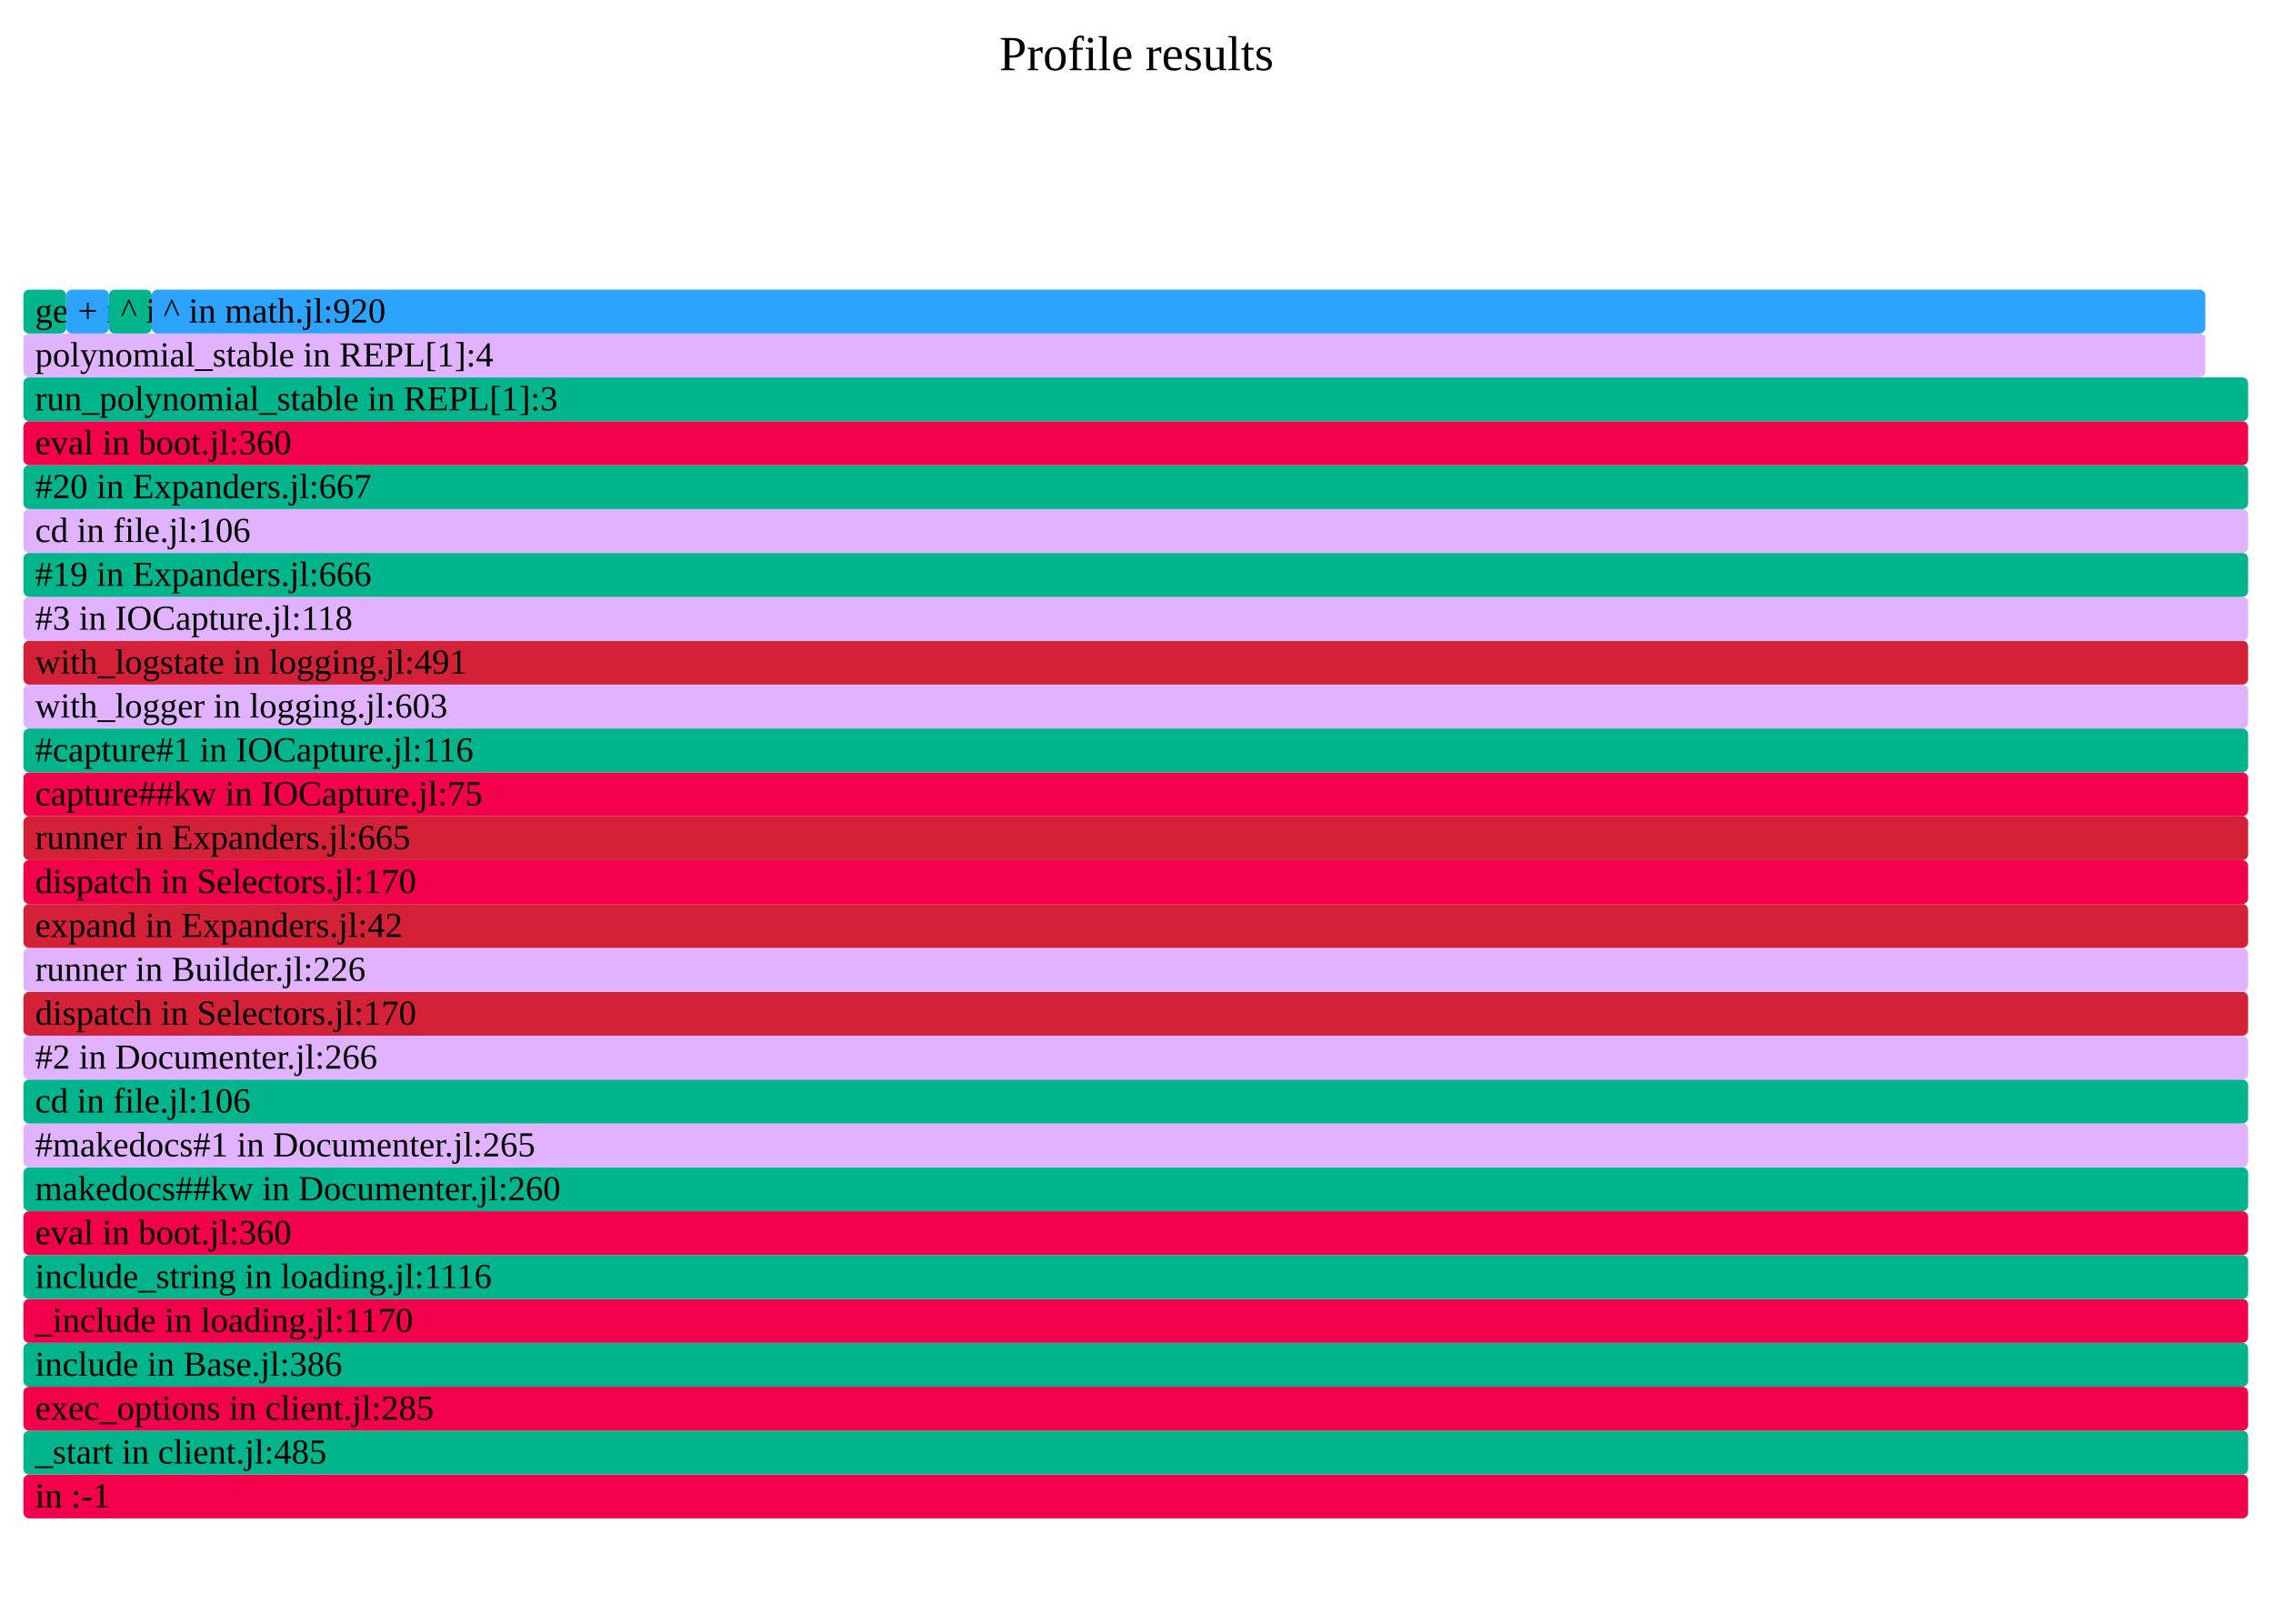
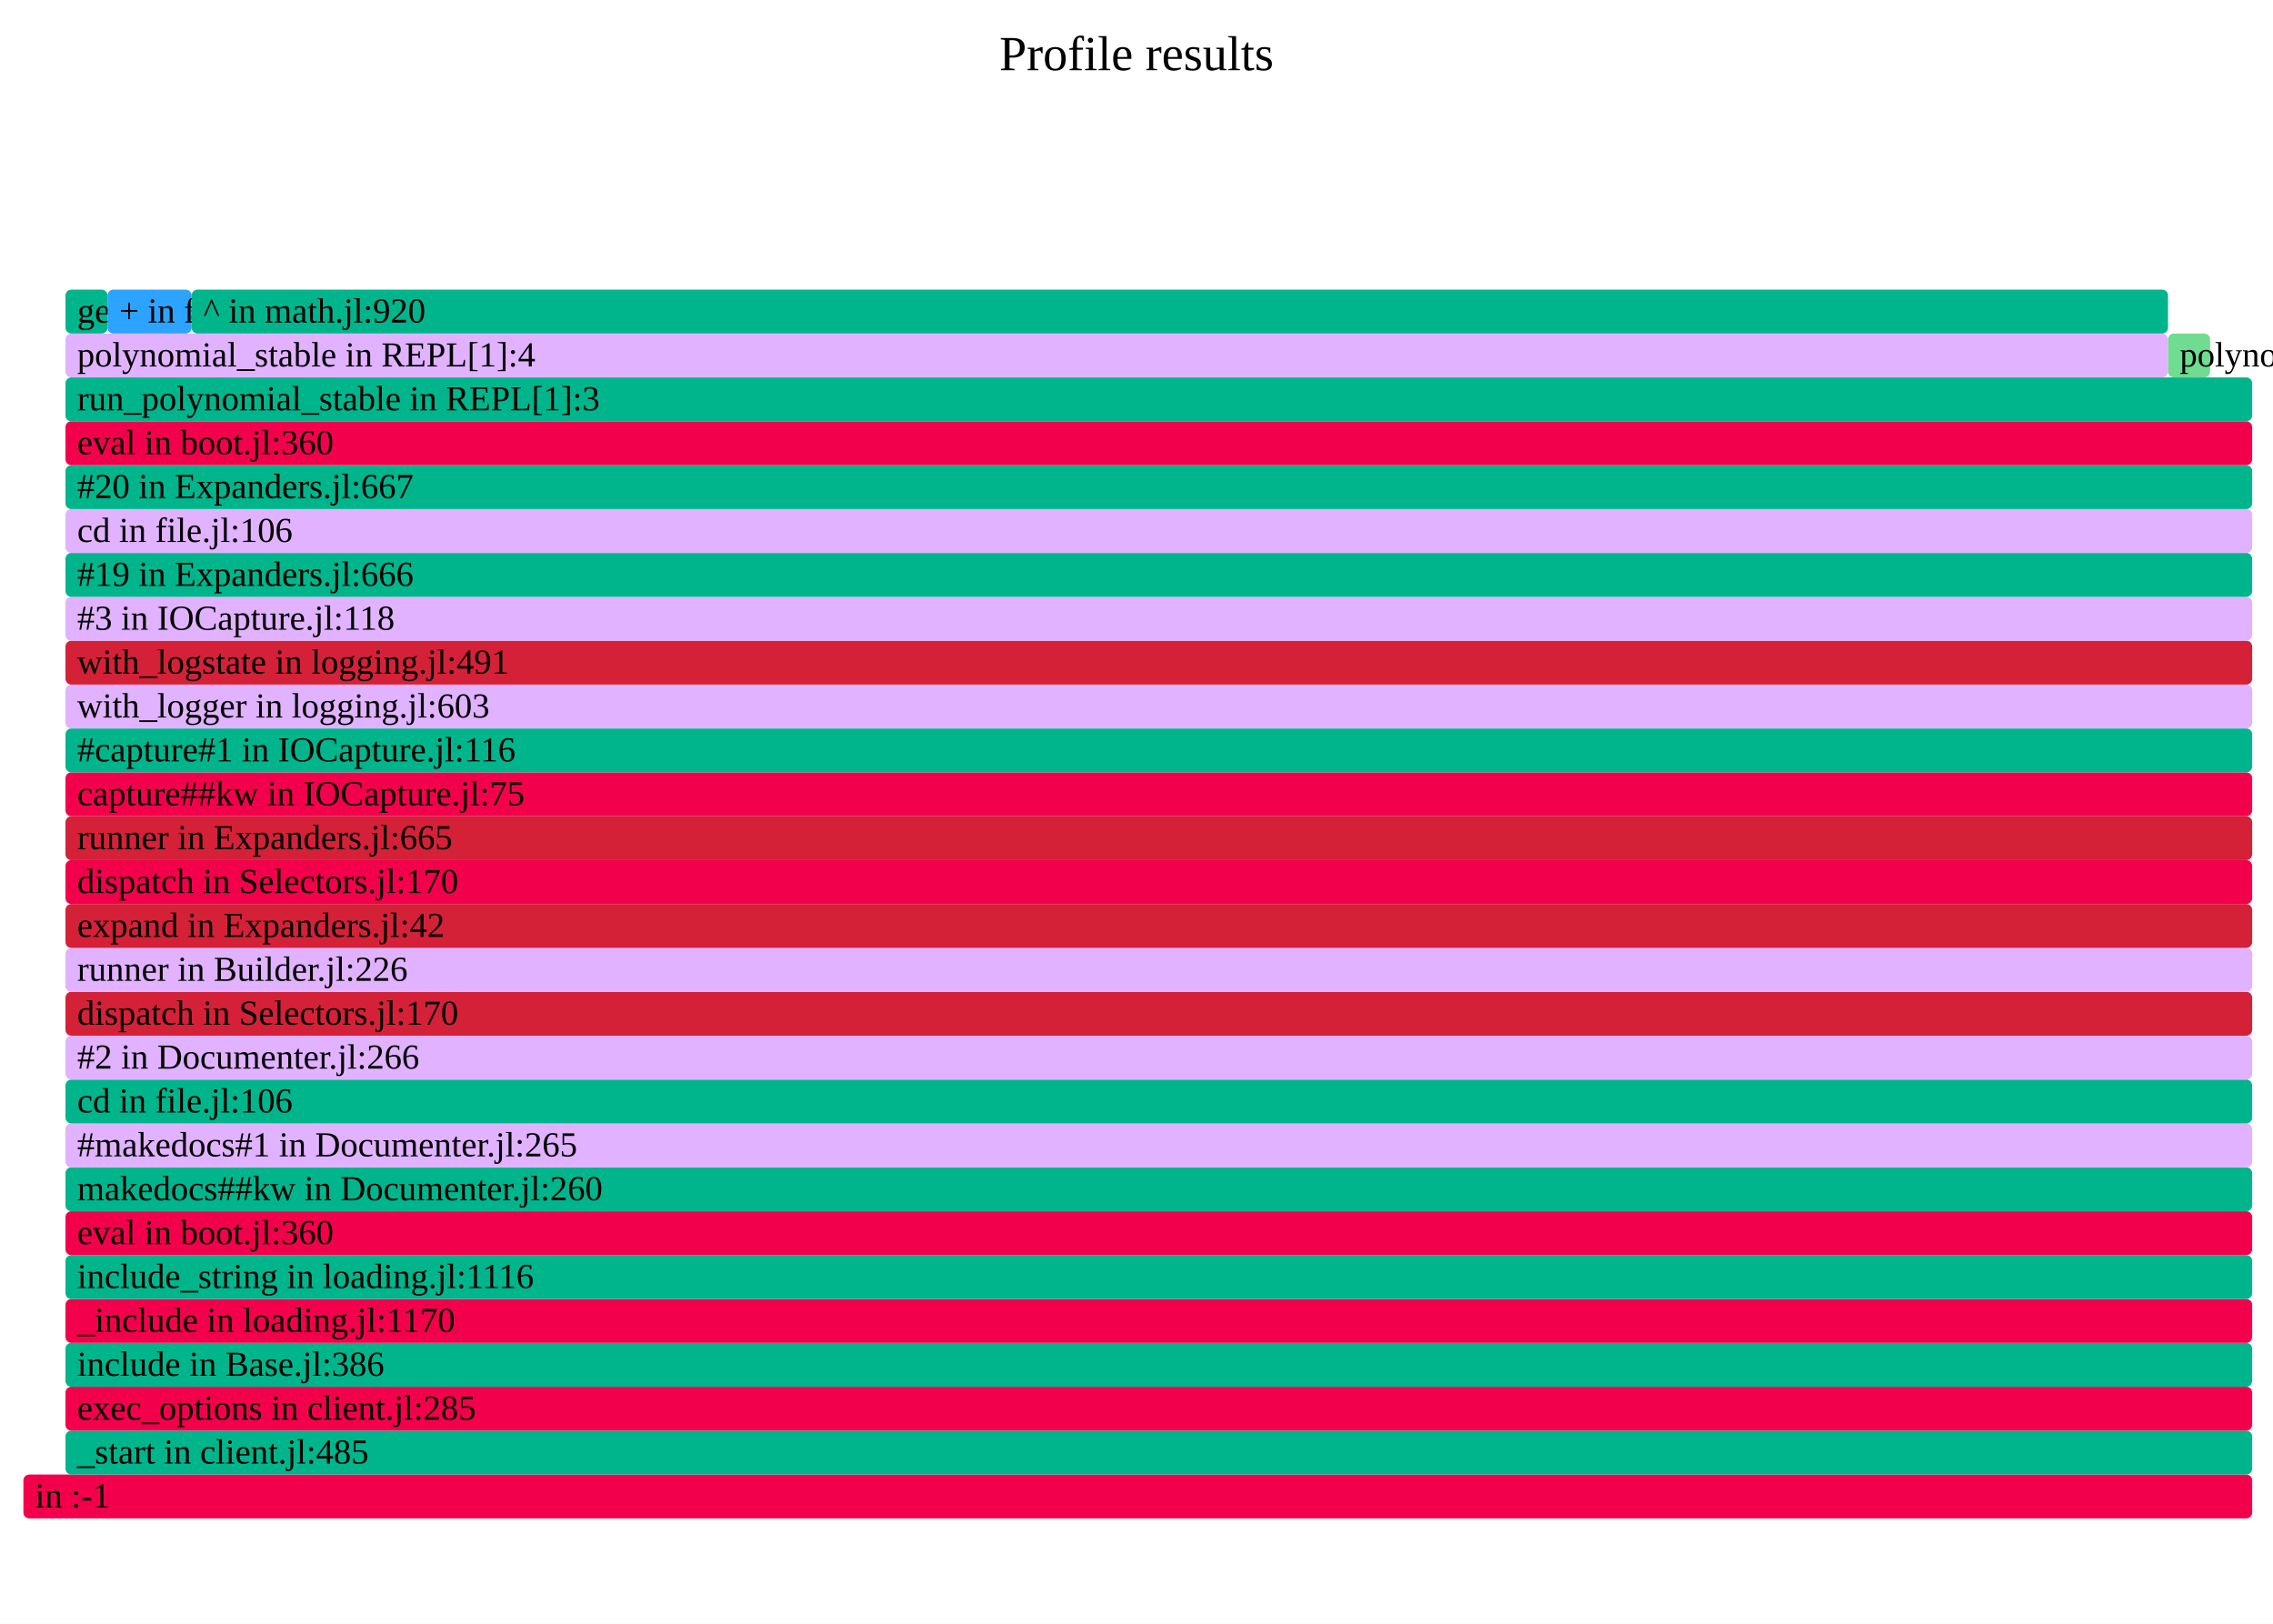
- <svg xmlns="http://www.w3.org/2000/svg" version="1.1" width="777" height="555" viewBox="0 0 777 555" id="fig-e7a71955ade24c089ff28507d99b1c1a">
+ <svg xmlns="http://www.w3.org/2000/svg" version="1.1" width="777" height="555" viewBox="0 0 777 555" id="fig-898b82825caa4b608f07c2777bca1767">
  <defs>
-     <clipPath id="fig-e7a71955ade24c089ff28507d99b1c1a-clip">
+     <clipPath id="fig-898b82825caa4b608f07c2777bca1767-clip">
      <rect x="0" y="0" width="777" height="555" />
    </clipPath>
  </defs>
  <style type="text/css">
-     #fig-e7a71955ade24c089ff28507d99b1c1a text {
+     #fig-898b82825caa4b608f07c2777bca1767 text {
        pointer-events: none;
        font-family: inherit;
        font-size: 12px;
        fill: #000000;
    }
-     text#fig-e7a71955ade24c089ff28507d99b1c1a-caption {
+     text#fig-898b82825caa4b608f07c2777bca1767-caption {
        font-size: 16.8px;
        fill: #000000;
        text-anchor: middle;
    }
-     #fig-e7a71955ade24c089ff28507d99b1c1a-bg {
+     #fig-898b82825caa4b608f07c2777bca1767-bg {
        fill: #FFFFFF;
    }
-     #fig-e7a71955ade24c089ff28507d99b1c1a-viewport rect, #fig-e7a71955ade24c089ff28507d99b1c1a-viewport path {
+     #fig-898b82825caa4b608f07c2777bca1767-viewport rect, #fig-898b82825caa4b608f07c2777bca1767-viewport path {
        vector-effect: non-scaling-stroke;
        fill-opacity: 1;
    }
-     #fig-e7a71955ade24c089ff28507d99b1c1a-viewport text {
+     #fig-898b82825caa4b608f07c2777bca1767-viewport text {
        stroke: #000000;
        stroke-width: 0;
        stroke-opacity: 0.35;
    }
-     #fig-e7a71955ade24c089ff28507d99b1c1a-viewport rect:hover, #fig-e7a71955ade24c089ff28507d99b1c1a-viewport path:hover {
+     #fig-898b82825caa4b608f07c2777bca1767-viewport rect:hover, #fig-898b82825caa4b608f07c2777bca1767-viewport path:hover {
        fill-opacity: 0.75;
        stroke: #000000;
        stroke-width: 0.5;
    }
-     #fig-e7a71955ade24c089ff28507d99b1c1a-viewport + rect {
+     #fig-898b82825caa4b608f07c2777bca1767-viewport + rect {
        fill: #FFFFFF;
        opacity: 0.8;
    }
-     text#fig-e7a71955ade24c089ff28507d99b1c1a-details{
+     text#fig-898b82825caa4b608f07c2777bca1767-details{
        fill: #000000;
    }
</style>
-   <g id="fig-e7a71955ade24c089ff28507d99b1c1a-frame" clip-path="url(#fig-e7a71955ade24c089ff28507d99b1c1a-clip)">
-     <rect id="fig-e7a71955ade24c089ff28507d99b1c1a-bg" x="0" y="0" width="777" height="555" />
-     <text id="fig-e7a71955ade24c089ff28507d99b1c1a-caption" x="388.5" y="24">Profile results</text>
-     <g id="fig-e7a71955ade24c089ff28507d99b1c1a-viewport" transform="scale(1)">
-       <rect x="8" y="504" width="760.5" height="15" rx="2" fill="#F3004D" data-dinfo="" />
+   <g id="fig-898b82825caa4b608f07c2777bca1767-frame" clip-path="url(#fig-898b82825caa4b608f07c2777bca1767-clip)">
+     <rect id="fig-898b82825caa4b608f07c2777bca1767-bg" x="0" y="0" width="777" height="555" />
+     <text id="fig-898b82825caa4b608f07c2777bca1767-caption" x="388.5" y="24">Profile results</text>
+     <g id="fig-898b82825caa4b608f07c2777bca1767-viewport" transform="scale(1)">
+       <rect x="8" y="504" width="761.88" height="15" rx="2" fill="#F3004D" data-dinfo="" />
      <text x="8" dx="4" y="515.25"> in :-1</text>
-       <rect x="8" y="489" width="760.5" height="15" rx="2" fill="#00B58B" data-dinfo="./" />
-       <text x="8" dx="4" y="500.25">_start in client.jl:485</text>
-       <rect x="8" y="474" width="760.5" height="15" rx="2" fill="#F3004D" data-dinfo="./" />
-       <text x="8" dx="4" y="485.25">exec_options in client.jl:285</text>
-       <rect x="8" y="459" width="760.5" height="15" rx="2" fill="#00B58B" data-dinfo="./" />
-       <text x="8" dx="4" y="470.25">include in Base.jl:386</text>
-       <rect x="8" y="444" width="760.5" height="15" rx="2" fill="#F3004D" data-dinfo="./" />
-       <text x="8" dx="4" y="455.25">_include in loading.jl:1170</text>
-       <rect x="8" y="429" width="760.5" height="15" rx="2" fill="#00B58B" data-dinfo="./" />
-       <text x="8" dx="4" y="440.25">include_string in loading.jl:1116</text>
-       <rect x="8" y="414" width="760.5" height="15" rx="2" fill="#F3004D" data-dinfo="./" />
-       <text x="8" dx="4" y="425.25">eval in boot.jl:360</text>
-       <rect x="8" y="399" width="760.5" height="15" rx="2" fill="#00B58B" data-dinfo="/home/runner/.julia/packages/Documenter/qdbx6/src/" />
-       <text x="8" dx="4" y="410.25">makedocs##kw in Documenter.jl:260</text>
-       <rect x="8" y="384" width="760.5" height="15" rx="2" fill="#E1B2FF" data-dinfo="/home/runner/.julia/packages/Documenter/qdbx6/src/" />
-       <text x="8" dx="4" y="395.25">#makedocs#1 in Documenter.jl:265</text>
-       <rect x="8" y="369" width="760.5" height="15" rx="2" fill="#00B58B" data-dinfo="./" />
-       <text x="8" dx="4" y="380.25">cd in file.jl:106</text>
-       <rect x="8" y="354" width="760.5" height="15" rx="2" fill="#E1B2FF" data-dinfo="/home/runner/.julia/packages/Documenter/qdbx6/src/" />
-       <text x="8" dx="4" y="365.25">#2 in Documenter.jl:266</text>
-       <rect x="8" y="339" width="760.5" height="15" rx="2" fill="#D42137" data-dinfo="/home/runner/.julia/packages/Documenter/qdbx6/src/Utilities/" />
-       <text x="8" dx="4" y="350.25">dispatch in Selectors.jl:170</text>
-       <rect x="8" y="324" width="760.5" height="15" rx="2" fill="#E1B2FF" data-dinfo="/home/runner/.julia/packages/Documenter/qdbx6/src/" />
-       <text x="8" dx="4" y="335.25">runner in Builder.jl:226</text>
-       <rect x="8" y="309" width="760.5" height="15" rx="2" fill="#D42137" data-dinfo="/home/runner/.julia/packages/Documenter/qdbx6/src/" />
-       <text x="8" dx="4" y="320.25">expand in Expanders.jl:42</text>
-       <rect x="8" y="294" width="760.5" height="15" rx="2" fill="#F3004D" data-dinfo="/home/runner/.julia/packages/Documenter/qdbx6/src/Utilities/" />
-       <text x="8" dx="4" y="305.25">dispatch in Selectors.jl:170</text>
-       <rect x="8" y="279" width="760.5" height="15" rx="2" fill="#D42137" data-dinfo="/home/runner/.julia/packages/Documenter/qdbx6/src/" />
-       <text x="8" dx="4" y="290.25">runner in Expanders.jl:665</text>
-       <rect x="8" y="264" width="760.5" height="15" rx="2" fill="#F3004D" data-dinfo="/home/runner/.julia/packages/IOCapture/sXY71/src/" />
-       <text x="8" dx="4" y="275.25">capture##kw in IOCapture.jl:75</text>
-       <rect x="8" y="249" width="760.5" height="15" rx="2" fill="#00B58B" data-dinfo="/home/runner/.julia/packages/IOCapture/sXY71/src/" />
-       <text x="8" dx="4" y="260.25">#capture#1 in IOCapture.jl:116</text>
-       <rect x="8" y="234" width="760.5" height="15" rx="2" fill="#E1B2FF" data-dinfo="./" />
-       <text x="8" dx="4" y="245.25">with_logger in logging.jl:603</text>
-       <rect x="8" y="219" width="760.5" height="15" rx="2" fill="#D42137" data-dinfo="./" />
-       <text x="8" dx="4" y="230.25">with_logstate in logging.jl:491</text>
-       <rect x="8" y="204" width="760.5" height="15" rx="2" fill="#E1B2FF" data-dinfo="/home/runner/.julia/packages/IOCapture/sXY71/src/" />
-       <text x="8" dx="4" y="215.25">#3 in IOCapture.jl:118</text>
-       <rect x="8" y="189" width="760.5" height="15" rx="2" fill="#00B58B" data-dinfo="/home/runner/.julia/packages/Documenter/qdbx6/src/" />
-       <text x="8" dx="4" y="200.25">#19 in Expanders.jl:666</text>
-       <rect x="8" y="174" width="760.5" height="15" rx="2" fill="#E1B2FF" data-dinfo="./" />
-       <text x="8" dx="4" y="185.25">cd in file.jl:106</text>
-       <rect x="8" y="159" width="760.5" height="15" rx="2" fill="#00B58B" data-dinfo="/home/runner/.julia/packages/Documenter/qdbx6/src/" />
-       <text x="8" dx="4" y="170.25">#20 in Expanders.jl:667</text>
-       <rect x="8" y="144" width="760.5" height="15" rx="2" fill="#F3004D" data-dinfo="./" />
-       <text x="8" dx="4" y="155.25">eval in boot.jl:360</text>
-       <rect x="8" y="129" width="760.5" height="15" rx="2" fill="#00B58B" data-dinfo="./" />
-       <text x="8" dx="4" y="140.25">run_polynomial_stable in REPL[1]:3</text>
-       <rect x="8" y="114" width="745.88" height="15" rx="2" fill="#E1B2FF" data-dinfo="./" />
-       <text x="8" dx="4" y="125.25">polynomial_stable in REPL[1]:4</text>
-       <rect x="8" y="99" width="14.62" height="15" rx="2" fill="#00B58B" data-dinfo="./" />
-       <text x="8" dx="4" y="110.25">getindex in array.jl:805</text>
-       <rect x="22.62" y="99" width="14.63" height="15" rx="2" fill="#2CA3FF" data-dinfo="./" />
-       <text x="22.62" dx="4" y="110.25">+ in float.jl:326</text>
-       <rect x="37.25" y="99" width="14.63" height="15" rx="2" fill="#00B58B" data-dinfo="./" />
-       <text x="37.25" dx="4" y="110.25">^ in math.jl:915</text>
-       <rect x="51.88" y="99" width="702" height="15" rx="2" fill="#2CA3FF" data-dinfo="./" />
-       <text x="51.88" dx="4" y="110.25">^ in math.jl:920</text>
+       <rect x="22.38" y="489" width="747.5" height="15" rx="2" fill="#00B58B" data-dinfo="./" />
+       <text x="22.38" dx="4" y="500.25">_start in client.jl:485</text>
+       <rect x="22.38" y="474" width="747.5" height="15" rx="2" fill="#F3004D" data-dinfo="./" />
+       <text x="22.38" dx="4" y="485.25">exec_options in client.jl:285</text>
+       <rect x="22.38" y="459" width="747.5" height="15" rx="2" fill="#00B58B" data-dinfo="./" />
+       <text x="22.38" dx="4" y="470.25">include in Base.jl:386</text>
+       <rect x="22.38" y="444" width="747.5" height="15" rx="2" fill="#F3004D" data-dinfo="./" />
+       <text x="22.38" dx="4" y="455.25">_include in loading.jl:1170</text>
+       <rect x="22.38" y="429" width="747.5" height="15" rx="2" fill="#00B58B" data-dinfo="./" />
+       <text x="22.38" dx="4" y="440.25">include_string in loading.jl:1116</text>
+       <rect x="22.38" y="414" width="747.5" height="15" rx="2" fill="#F3004D" data-dinfo="./" />
+       <text x="22.38" dx="4" y="425.25">eval in boot.jl:360</text>
+       <rect x="22.38" y="399" width="747.5" height="15" rx="2" fill="#00B58B" data-dinfo="/home/runner/.julia/packages/Documenter/qdbx6/src/" />
+       <text x="22.38" dx="4" y="410.25">makedocs##kw in Documenter.jl:260</text>
+       <rect x="22.38" y="384" width="747.5" height="15" rx="2" fill="#E1B2FF" data-dinfo="/home/runner/.julia/packages/Documenter/qdbx6/src/" />
+       <text x="22.38" dx="4" y="395.25">#makedocs#1 in Documenter.jl:265</text>
+       <rect x="22.38" y="369" width="747.5" height="15" rx="2" fill="#00B58B" data-dinfo="./" />
+       <text x="22.38" dx="4" y="380.25">cd in file.jl:106</text>
+       <rect x="22.38" y="354" width="747.5" height="15" rx="2" fill="#E1B2FF" data-dinfo="/home/runner/.julia/packages/Documenter/qdbx6/src/" />
+       <text x="22.38" dx="4" y="365.25">#2 in Documenter.jl:266</text>
+       <rect x="22.38" y="339" width="747.5" height="15" rx="2" fill="#D42137" data-dinfo="/home/runner/.julia/packages/Documenter/qdbx6/src/Utilities/" />
+       <text x="22.38" dx="4" y="350.25">dispatch in Selectors.jl:170</text>
+       <rect x="22.38" y="324" width="747.5" height="15" rx="2" fill="#E1B2FF" data-dinfo="/home/runner/.julia/packages/Documenter/qdbx6/src/" />
+       <text x="22.38" dx="4" y="335.25">runner in Builder.jl:226</text>
+       <rect x="22.38" y="309" width="747.5" height="15" rx="2" fill="#D42137" data-dinfo="/home/runner/.julia/packages/Documenter/qdbx6/src/" />
+       <text x="22.38" dx="4" y="320.25">expand in Expanders.jl:42</text>
+       <rect x="22.38" y="294" width="747.5" height="15" rx="2" fill="#F3004D" data-dinfo="/home/runner/.julia/packages/Documenter/qdbx6/src/Utilities/" />
+       <text x="22.38" dx="4" y="305.25">dispatch in Selectors.jl:170</text>
+       <rect x="22.38" y="279" width="747.5" height="15" rx="2" fill="#D42137" data-dinfo="/home/runner/.julia/packages/Documenter/qdbx6/src/" />
+       <text x="22.38" dx="4" y="290.25">runner in Expanders.jl:665</text>
+       <rect x="22.38" y="264" width="747.5" height="15" rx="2" fill="#F3004D" data-dinfo="/home/runner/.julia/packages/IOCapture/sXY71/src/" />
+       <text x="22.38" dx="4" y="275.25">capture##kw in IOCapture.jl:75</text>
+       <rect x="22.38" y="249" width="747.5" height="15" rx="2" fill="#00B58B" data-dinfo="/home/runner/.julia/packages/IOCapture/sXY71/src/" />
+       <text x="22.38" dx="4" y="260.25">#capture#1 in IOCapture.jl:116</text>
+       <rect x="22.38" y="234" width="747.5" height="15" rx="2" fill="#E1B2FF" data-dinfo="./" />
+       <text x="22.38" dx="4" y="245.25">with_logger in logging.jl:603</text>
+       <rect x="22.38" y="219" width="747.5" height="15" rx="2" fill="#D42137" data-dinfo="./" />
+       <text x="22.38" dx="4" y="230.25">with_logstate in logging.jl:491</text>
+       <rect x="22.38" y="204" width="747.5" height="15" rx="2" fill="#E1B2FF" data-dinfo="/home/runner/.julia/packages/IOCapture/sXY71/src/" />
+       <text x="22.38" dx="4" y="215.25">#3 in IOCapture.jl:118</text>
+       <rect x="22.38" y="189" width="747.5" height="15" rx="2" fill="#00B58B" data-dinfo="/home/runner/.julia/packages/Documenter/qdbx6/src/" />
+       <text x="22.38" dx="4" y="200.25">#19 in Expanders.jl:666</text>
+       <rect x="22.38" y="174" width="747.5" height="15" rx="2" fill="#E1B2FF" data-dinfo="./" />
+       <text x="22.38" dx="4" y="185.25">cd in file.jl:106</text>
+       <rect x="22.38" y="159" width="747.5" height="15" rx="2" fill="#00B58B" data-dinfo="/home/runner/.julia/packages/Documenter/qdbx6/src/" />
+       <text x="22.38" dx="4" y="170.25">#20 in Expanders.jl:667</text>
+       <rect x="22.38" y="144" width="747.5" height="15" rx="2" fill="#F3004D" data-dinfo="./" />
+       <text x="22.38" dx="4" y="155.25">eval in boot.jl:360</text>
+       <rect x="22.38" y="129" width="747.5" height="15" rx="2" fill="#00B58B" data-dinfo="./" />
+       <text x="22.38" dx="4" y="140.25">run_polynomial_stable in REPL[1]:3</text>
+       <rect x="22.38" y="114" width="718.74" height="15" rx="2" fill="#E1B2FF" data-dinfo="./" />
+       <text x="22.38" dx="4" y="125.25">polynomial_stable in REPL[1]:4</text>
+       <rect x="22.38" y="99" width="14.37" height="15" rx="2" fill="#00B58B" data-dinfo="./" />
+       <text x="22.38" dx="4" y="110.25">getindex in array.jl:805</text>
+       <rect x="36.75" y="99" width="28.75" height="15" rx="2" fill="#2CA3FF" data-dinfo="./" />
+       <text x="36.75" dx="4" y="110.25">+ in float.jl:326</text>
+       <rect x="65.5" y="99" width="675.62" height="15" rx="2" fill="#00B58B" data-dinfo="./" />
+       <text x="65.5" dx="4" y="110.25">^ in math.jl:920</text>
+       <rect x="741.12" y="114" width="14.38" height="15" rx="2" fill="#6FDC91" data-dinfo="./" />
+       <text x="741.12" dx="4" y="125.25">polynomial_stable in array.jl:0</text>
    </g>
  </g>
</svg>
